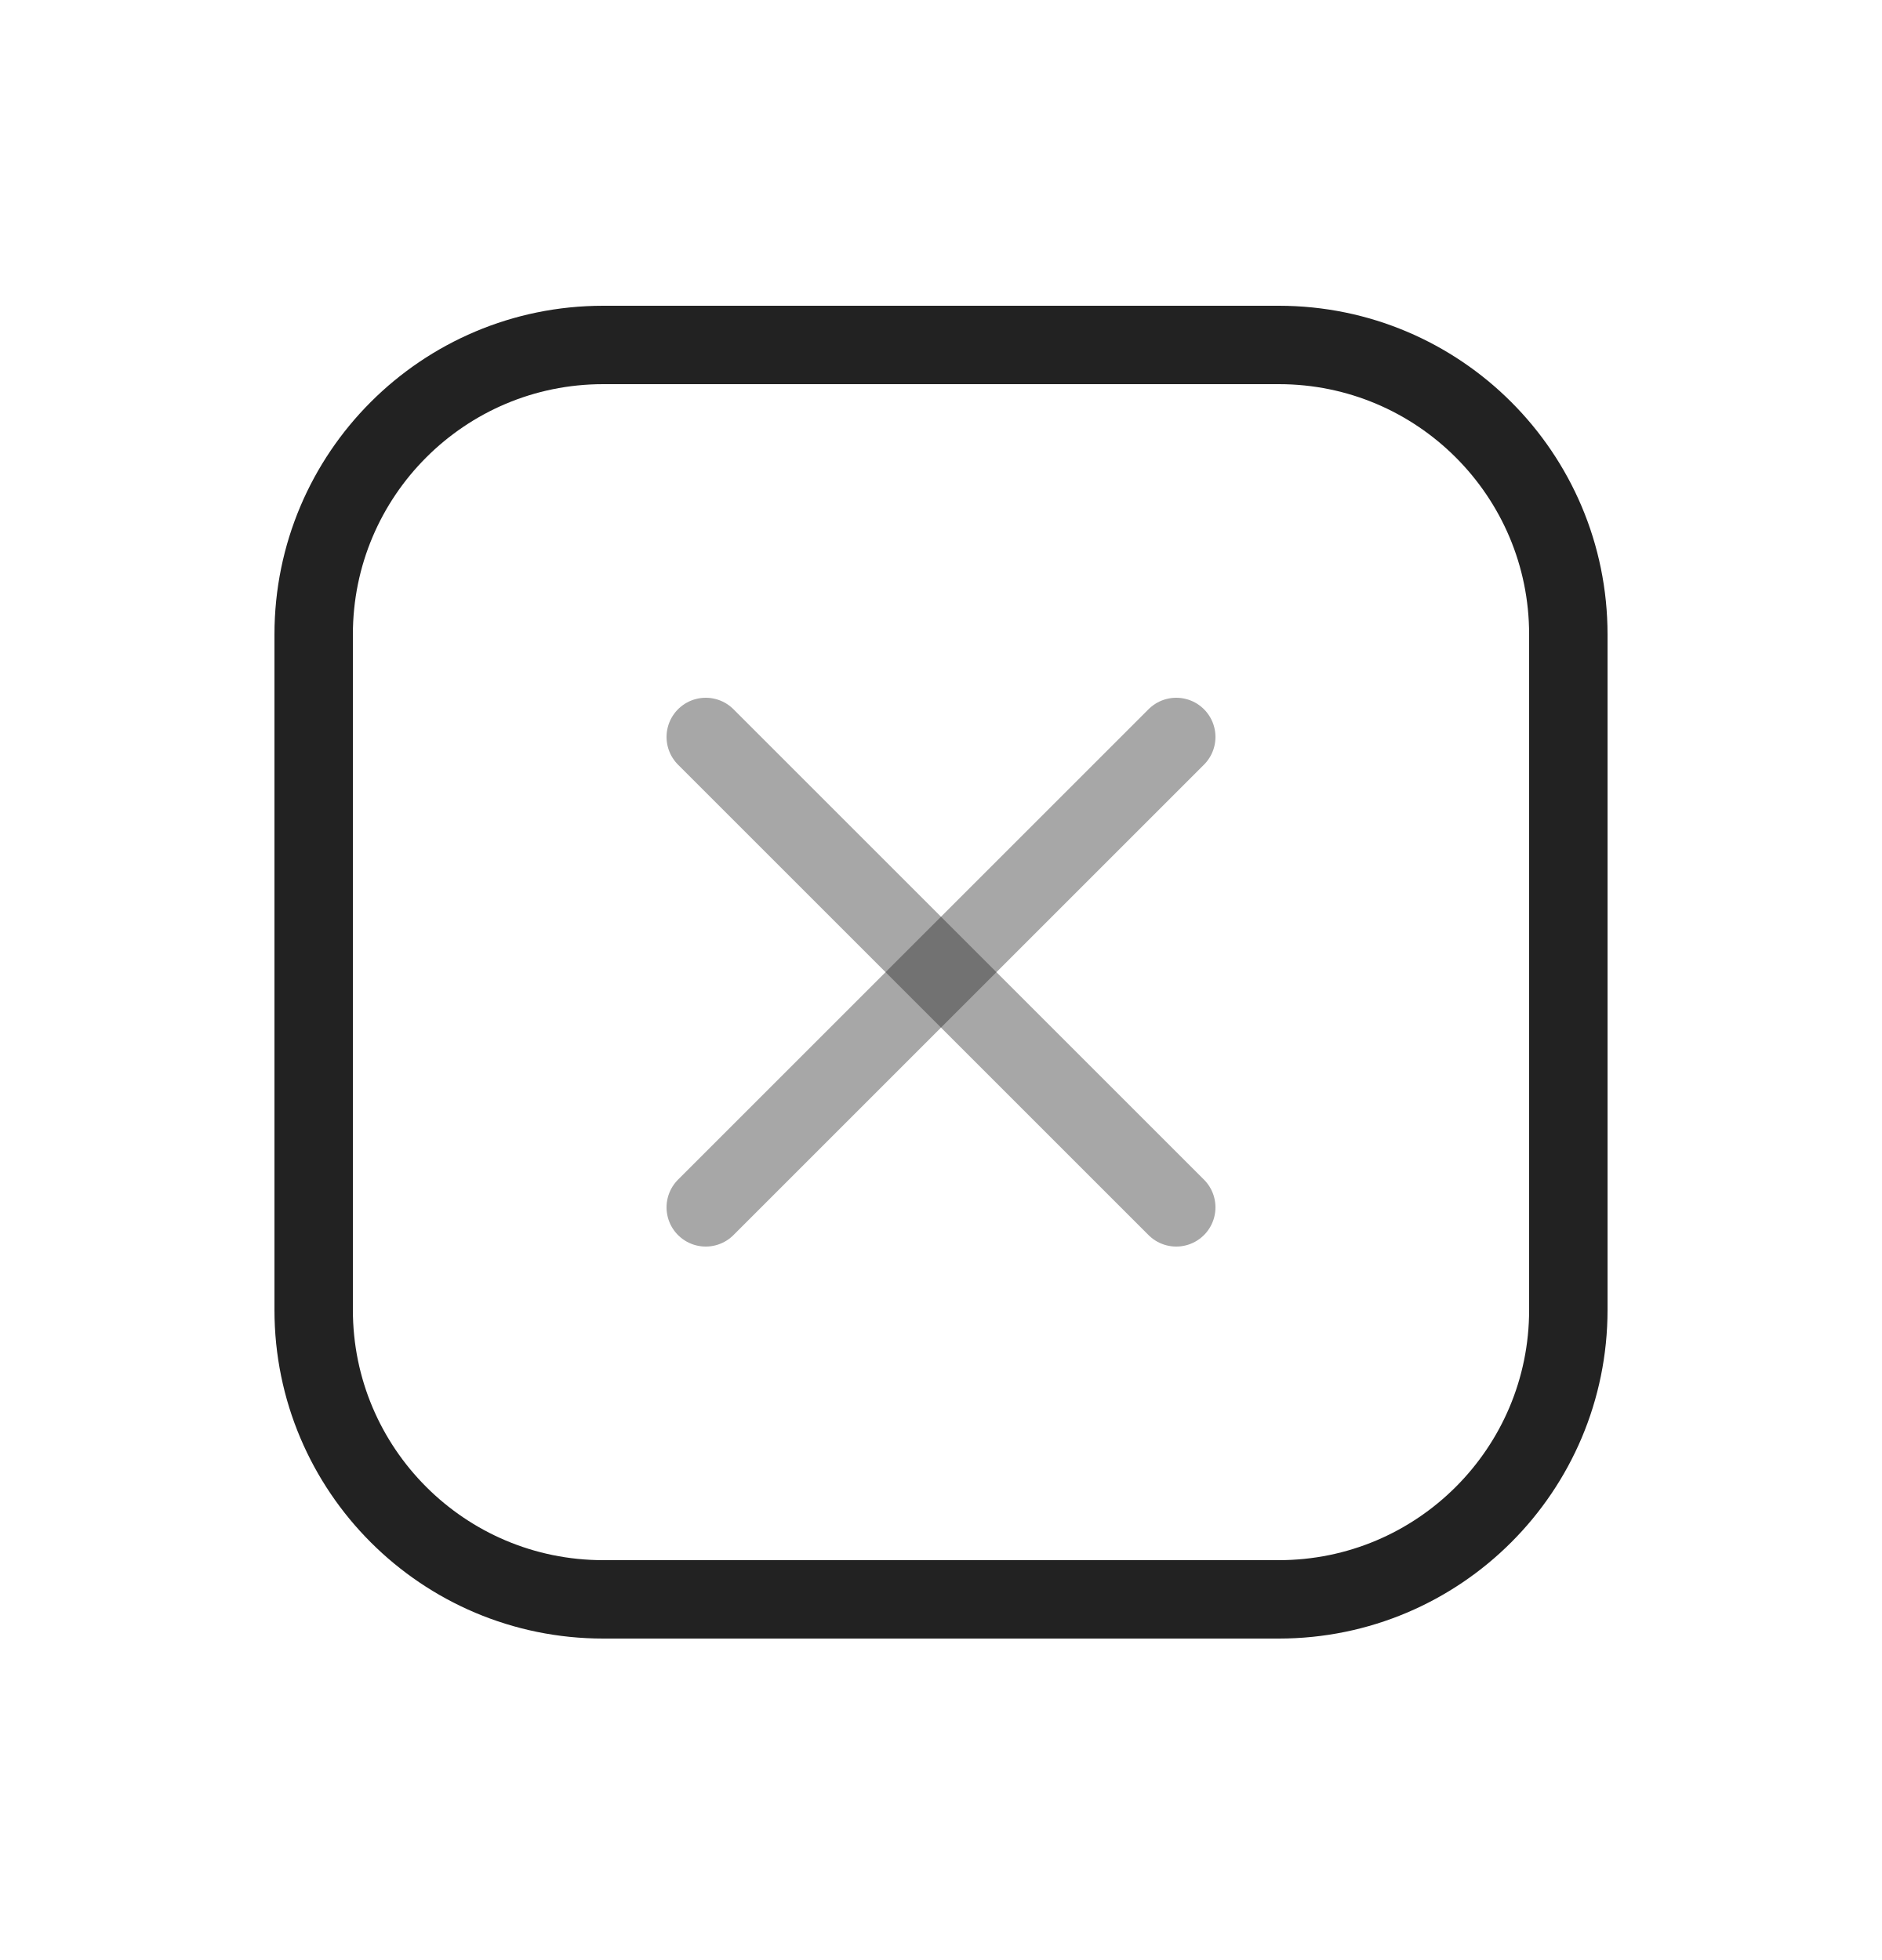
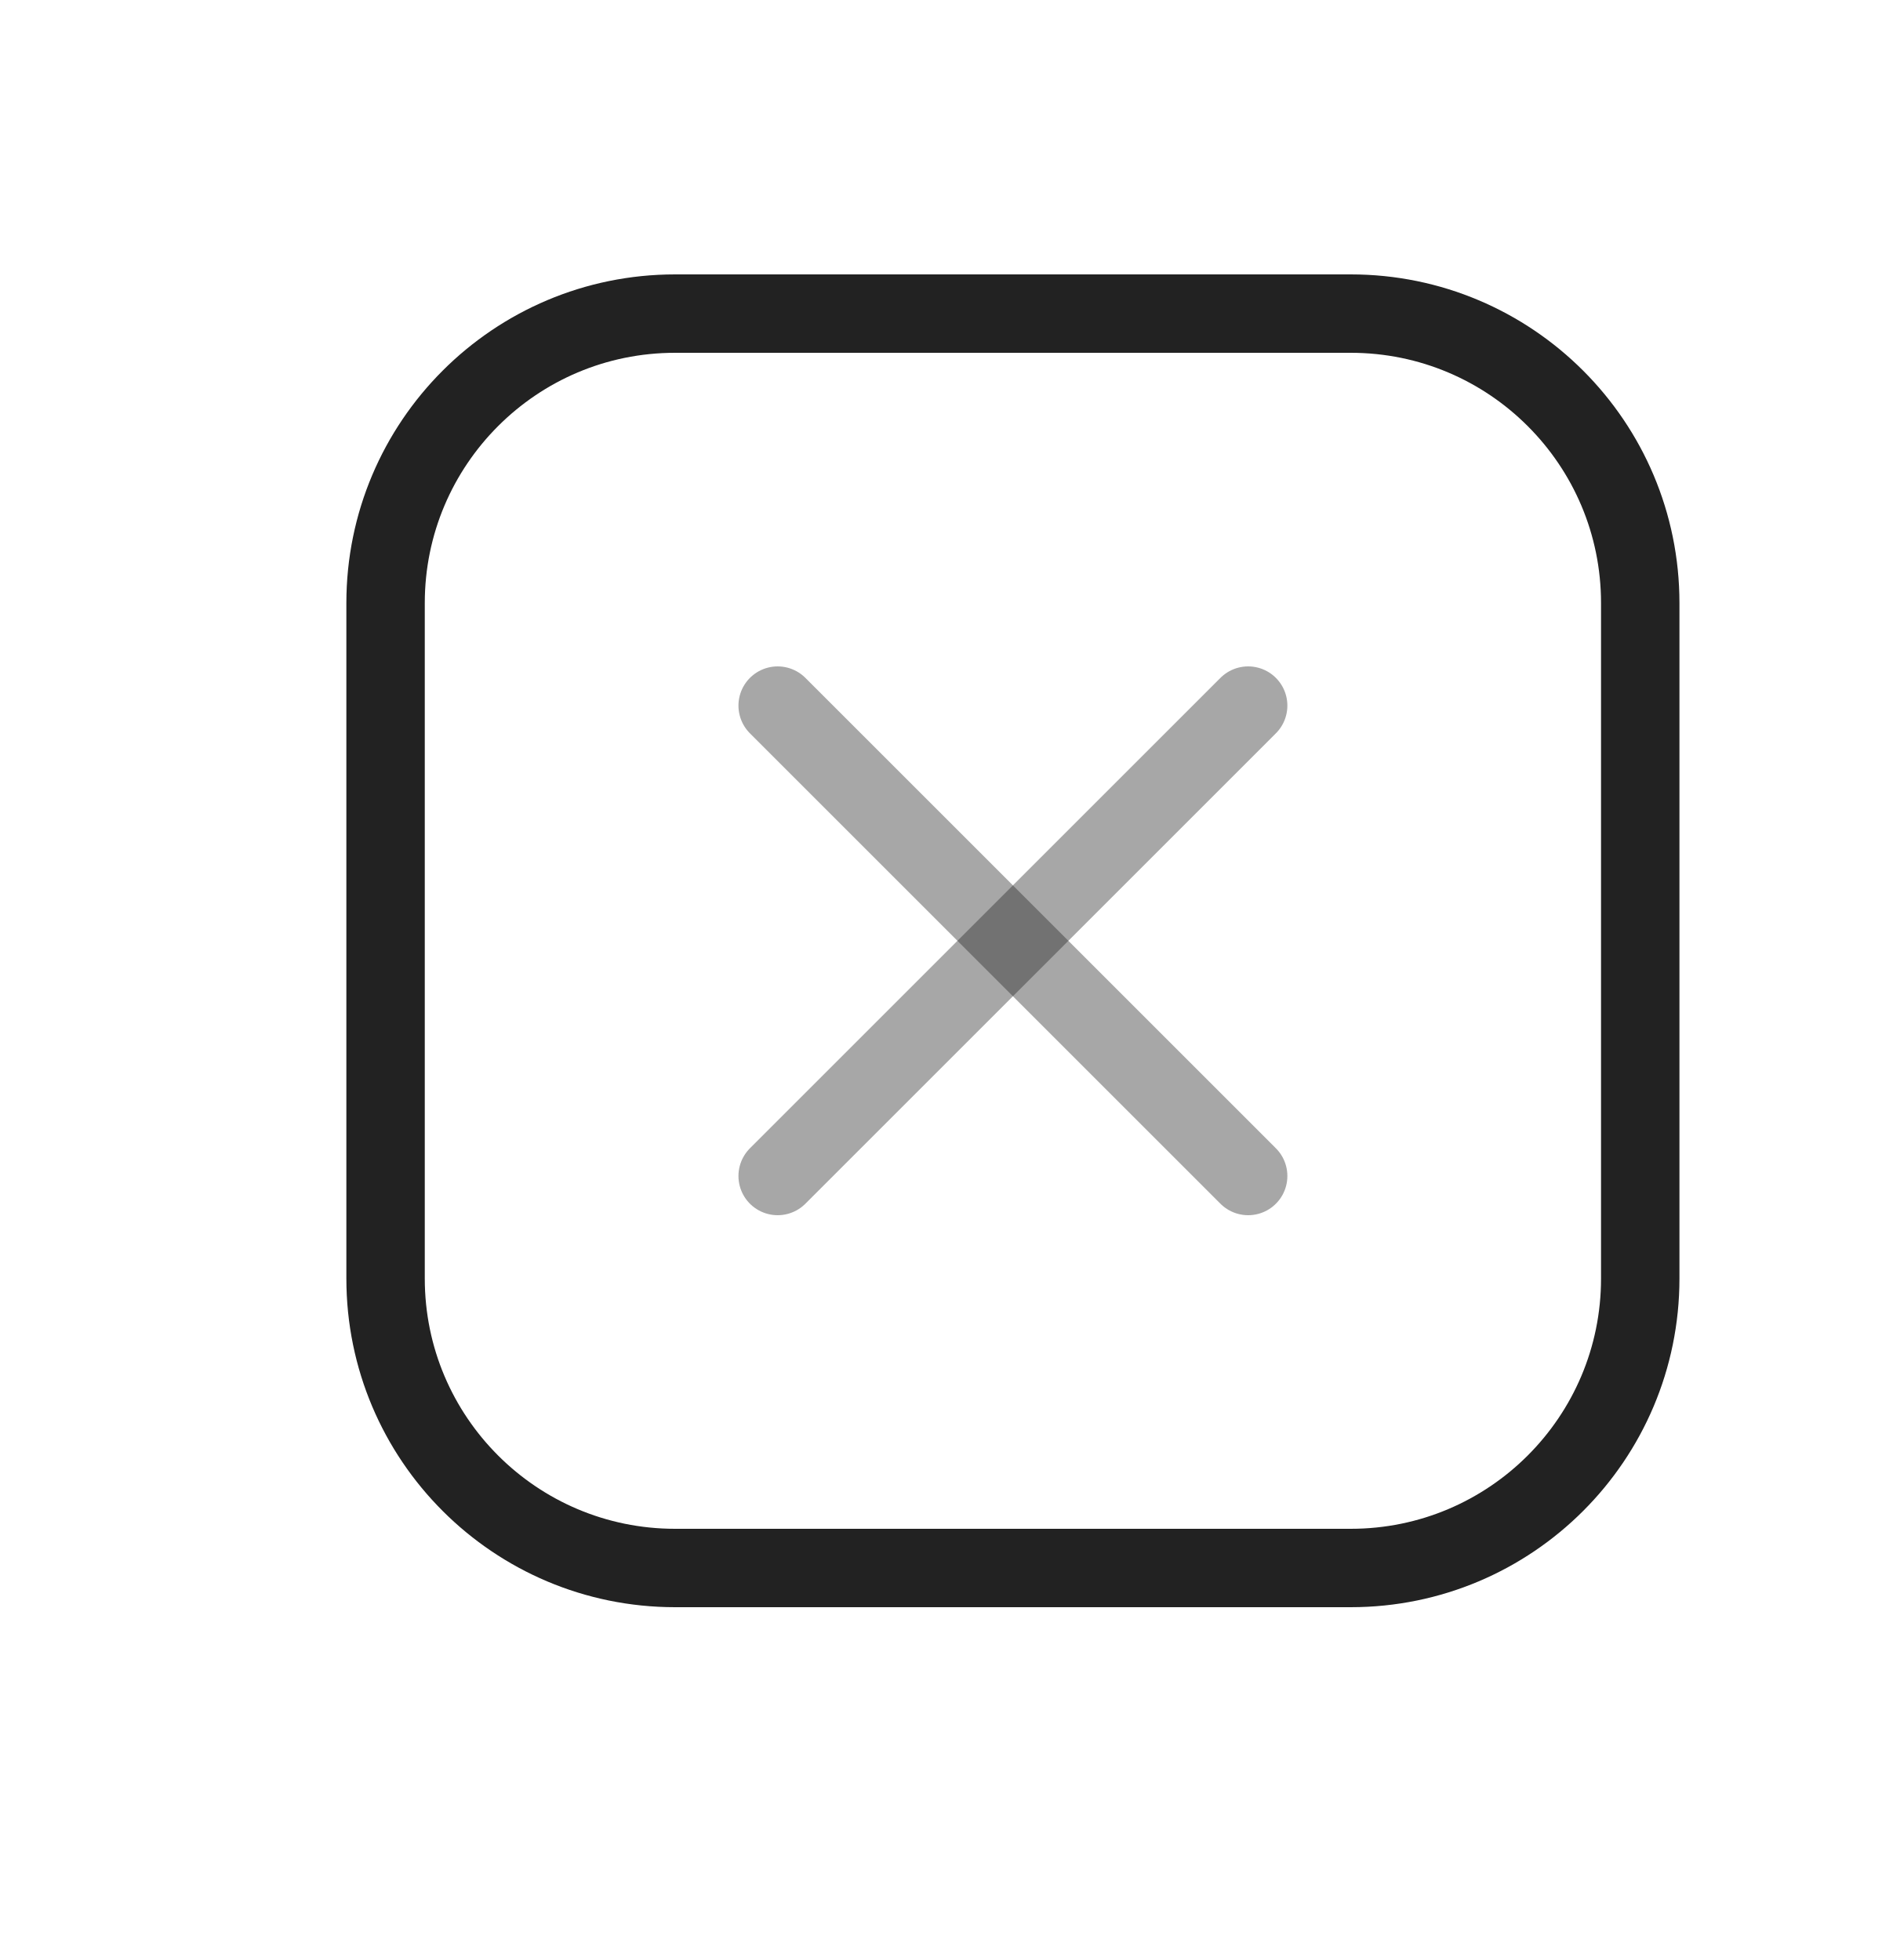
<svg xmlns="http://www.w3.org/2000/svg" width="24" height="25" viewBox="0 0 24 25" fill="none">
-   <path d="M16.308 4.4H7.692C5.653 4.4 4 6.053 4 8.093V16.708C4 18.747 5.653 20.4 7.692 20.4H16.308C18.347 20.4 20 18.747 20 16.708V8.093C20 6.053 18.347 4.4 16.308 4.4Z" stroke="#222222" stroke-linecap="round" stroke-linejoin="round" />
-   <path opacity="0.4" d="M9 9.4L15 15.4" stroke="#222222" stroke-linecap="round" stroke-linejoin="round" />
-   <path opacity="0.4" d="M15 9.4L9 15.4" stroke="#222222" stroke-linecap="round" stroke-linejoin="round" />
+   <path d="M17.225 4H8.609C6.57 4 4.917 5.653 4.917 7.692V16.308C4.917 18.347 6.57 20 8.609 20H17.225C19.264 20 20.917 18.347 20.917 16.308V7.692C20.917 5.653 19.264 4 17.225 4Z" stroke="#222222" stroke-linecap="round" stroke-linejoin="round" />
+   <path opacity="0.4" d="M9.917 9L15.917 15" stroke="#222222" stroke-linecap="round" stroke-linejoin="round" />
+   <path opacity="0.4" d="M15.917 9L9.917 15" stroke="#222222" stroke-linecap="round" stroke-linejoin="round" />
</svg>
